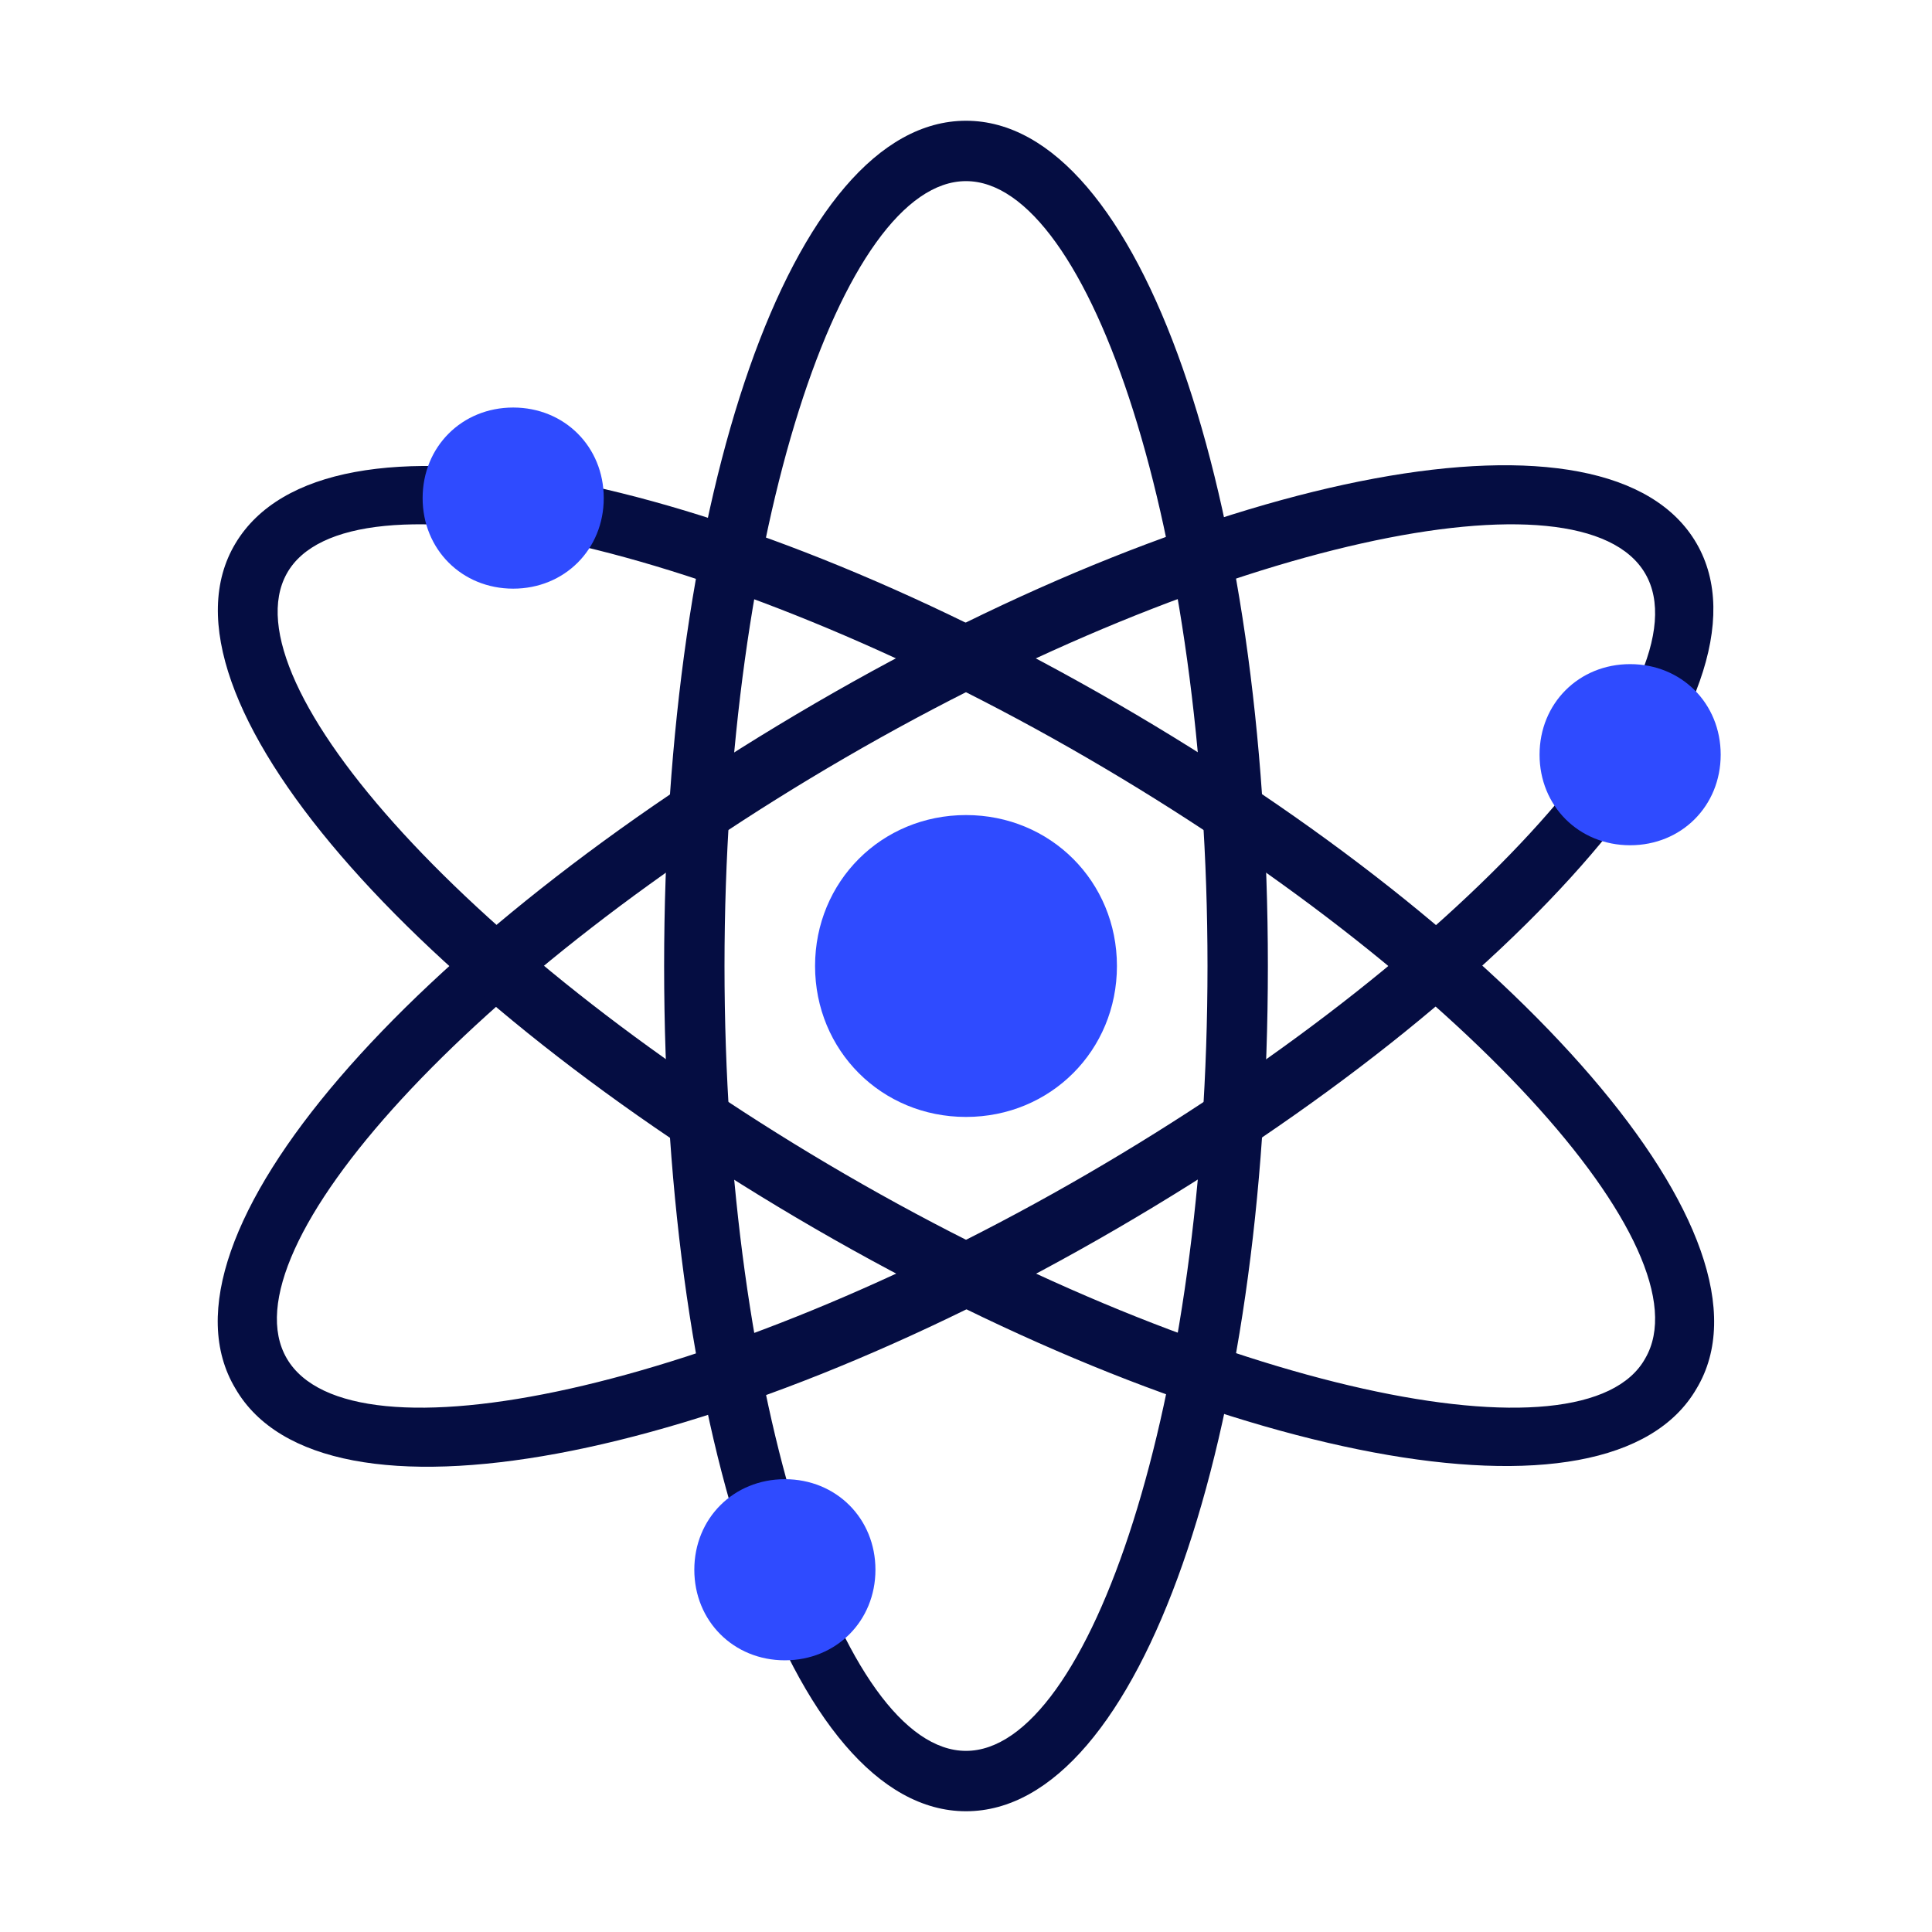
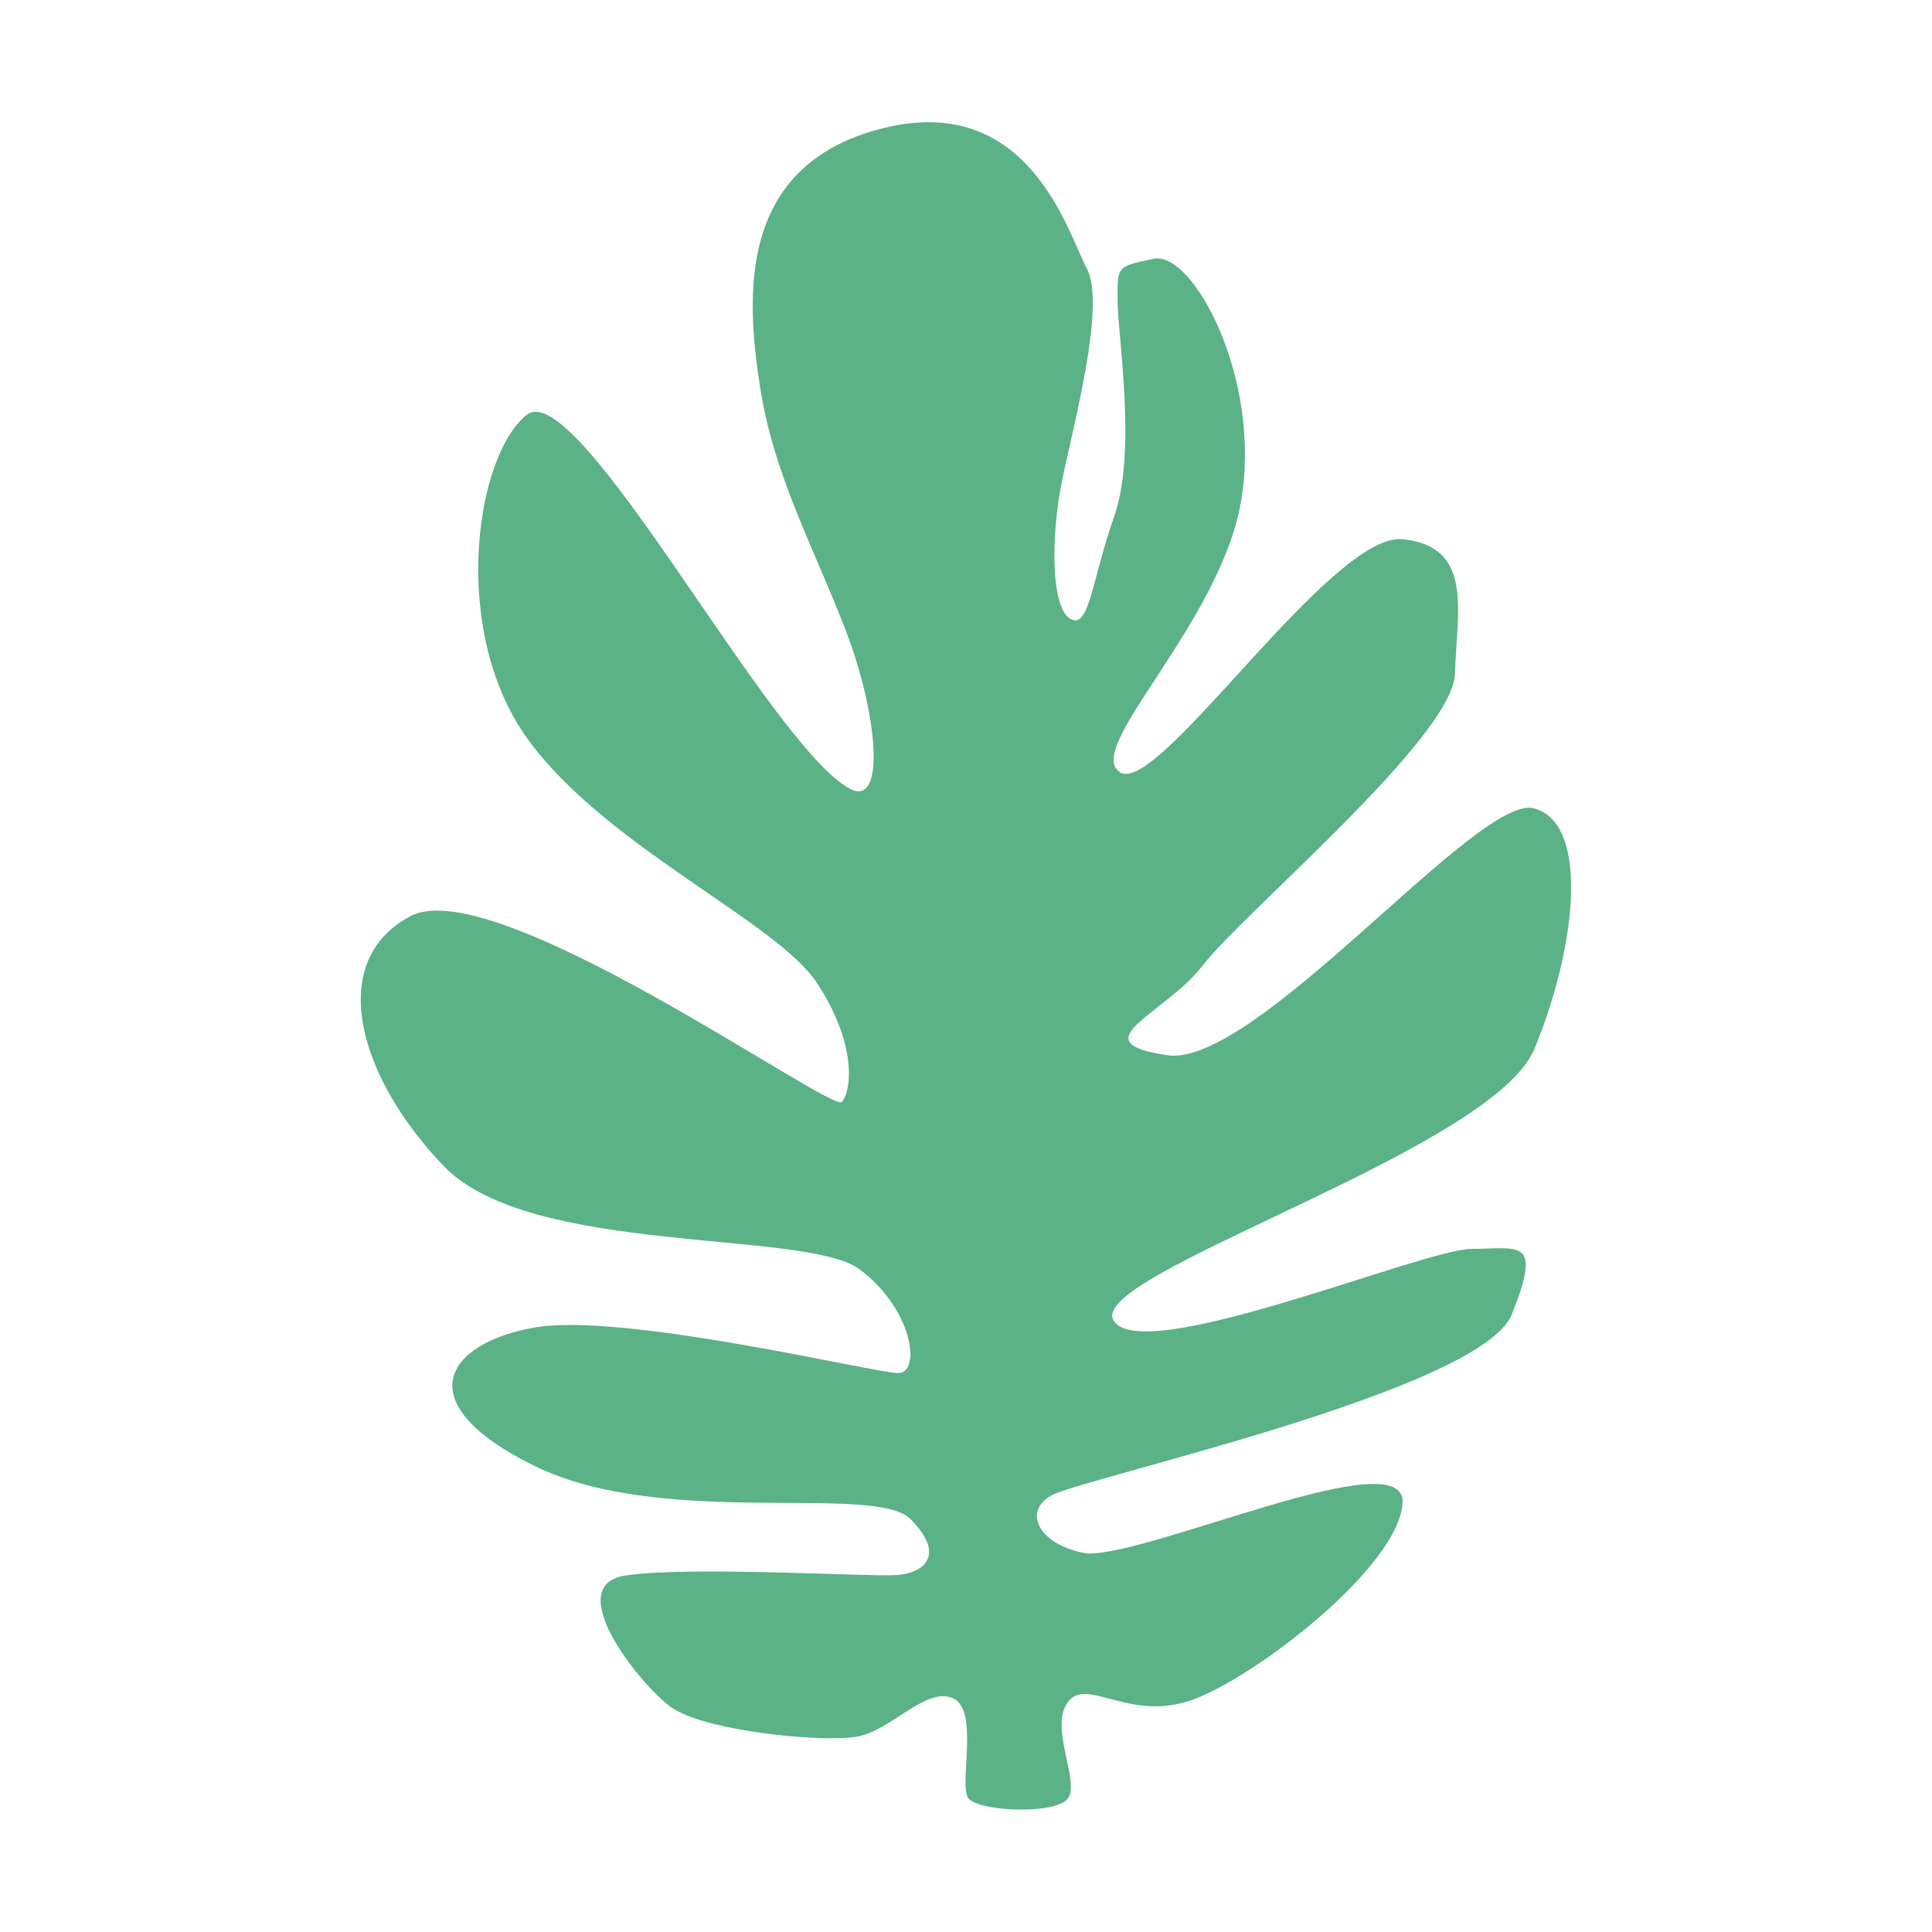
<svg xmlns="http://www.w3.org/2000/svg" width="800px" height="800px" viewBox="0 0 1024 1024" class="icon" version="1.1">
-   <path d="M512 960c-92.8 0-160-200-160-448S419.2 64 512 64s160 200 160 448-67.2 448-160 448z m0-32c65.6 0 128-185.6 128-416S577.6 96 512 96s-128 185.6-128 416 62.4 416 128 416z" fill="#050D42" />
-   <path d="M124.8 736c-48-80 92.8-238.4 307.2-363.2S852.8 208 899.2 288 806.4 526.4 592 651.2 171.2 816 124.8 736z m27.2-16c33.6 57.6 225.6 17.6 424-97.6S905.6 361.6 872 304 646.4 286.4 448 401.6 118.4 662.4 152 720z" fill="#050D42" />
-   <path d="M899.2 736c-46.4 80-254.4 38.4-467.2-84.8S76.8 368 124.8 288s254.4-38.4 467.2 84.8S947.2 656 899.2 736z m-27.2-16c33.6-57.6-97.6-203.2-296-318.4S184 246.4 152 304 249.6 507.2 448 622.4s392 155.2 424 97.6z" fill="#050D42" />
-   <path d="M512 592c-44.8 0-80-35.2-80-80s35.2-80 80-80 80 35.2 80 80-35.2 80-80 80zM272 312c-27.2 0-48-20.8-48-48s20.8-48 48-48 48 20.8 48 48-20.8 48-48 48zM416 880c-27.2 0-48-20.8-48-48s20.8-48 48-48 48 20.8 48 48-20.8 48-48 48z m448-432c-27.2 0-48-20.8-48-48s20.8-48 48-48 48 20.8 48 48-20.8 48-48 48z" fill="#2F4BFF" />
+   <path d="M450.72 418.17c-42.29-21.86-144.5-220-171.65-198.22s-40.59 114.28 0.29 171.31 132 97 153.52 129.58 18.45 57.07 13.36 63.2S262.49 462 217.66 485.53s-28.41 84.69 17.56 132.54S427 651.39 455.57 672.76s32.72 55 20.49 55-145.88-32.38-192.77-24.15-68.25 39.89 0.12 73.42 180.26 8.87 199.28 28.21 6.8 28.54-7.47 29.58-110.14-4.91-143.78 0.24 6.21 56.07 23.57 69.3 80.59 19.24 98.94 16.15 36.67-26.58 51-20.48 3.14 45.88 8.25 53 46.92 9.1 53-0.09-10.26-37.71-0.09-51 32.65 11.16 66.28-1.13 109-70.55 111-104.2-132.52 27.76-167.19 26.8c-24.48-4-34.71-21.36-19.43-30.56s228.33-55.45 244.57-96.27 4-34.68-21.47-34.63S605.6 724.45 590.26 700 791 610 813.3 555.9s29.37-119.36-0.22-127.47-147.62 137.92-194.54 130.86-1.06-21.41 19.29-48 132.36-120.51 133.32-154.16 10.08-67.32-27.65-71.33-129.27 135.84-149.69 123.63 52.89-78.61 64-143.89S632.09 133 611.7 137.14s-19.37 4.11-19.34 22.47 10.33 79.52-1.85 114.21-13.14 60.18-23.35 54.08-10.27-43.83-4.2-73.41 23.3-92.83 13.07-112.19S545.27 48.53 467.8 68s-72.25 89.86-65 136.75 27.67 83.57 45.09 128.41 21.71 94.77 2.83 85.01z" fill="#5AB286" />
</svg>
